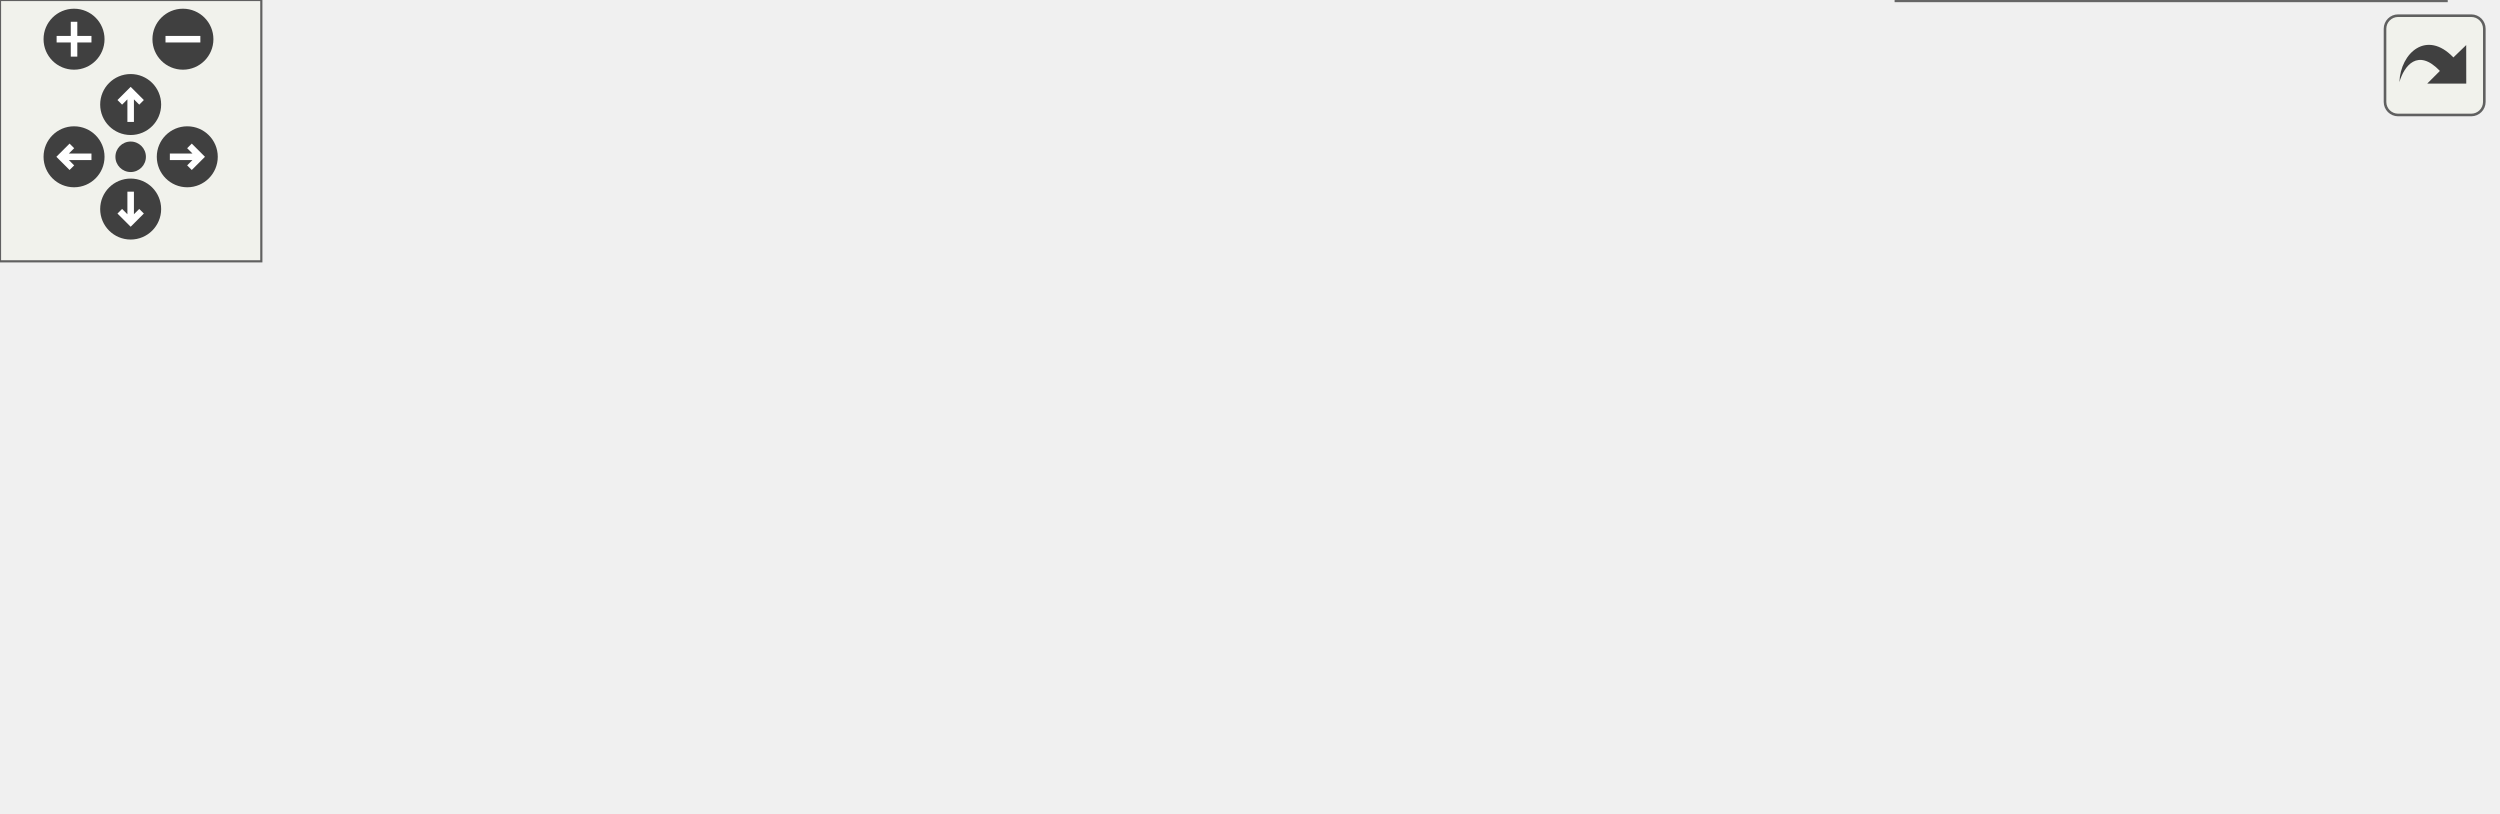
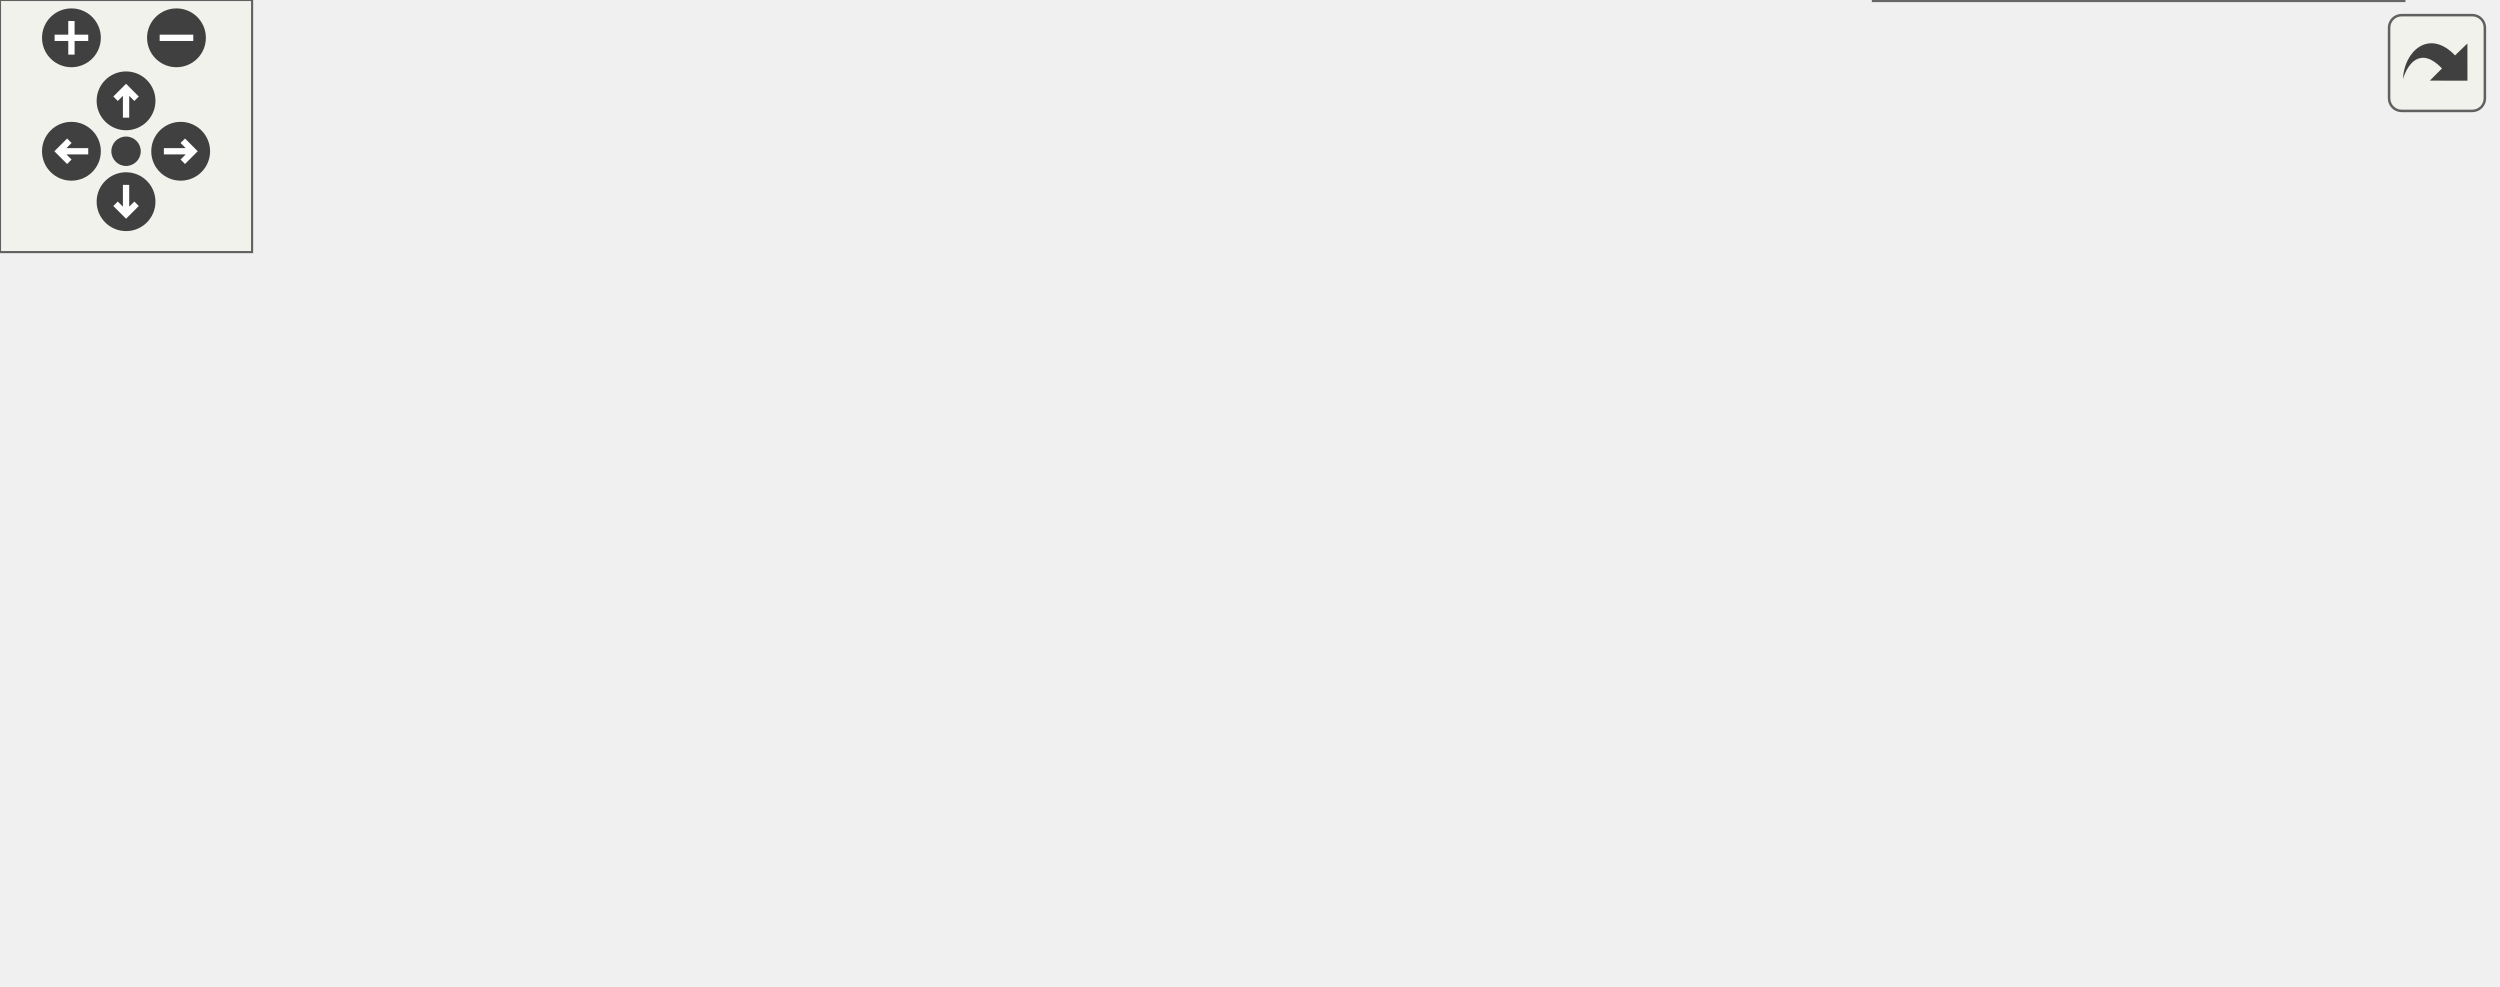
<svg xmlns="http://www.w3.org/2000/svg" xmlns:xlink="http://www.w3.org/1999/xlink" id="main" version="1.1" xml:space="preserve">
  <style type="text/css">
.edge:hover path { stroke: red; }
.edge:hover polygon { stroke: red; fill: red; }
</style>
  <defs>
    <circle id="rim" cx="0" cy="0" r="7" />
    <circle id="rim2" cx="0" cy="0" r="3.5" />
    <g id="zoomPlus">
      <use xlink:href="#rim" fill="#404040">
        <set attributeName="fill" to="#808080" begin="zoomplus.mouseover" end="zoomplus.mouseout" />
      </use>
      <path d="M-4,0h8M0,-4v8" fill="none" stroke="white" stroke-width="1.5" pointer-events="none" />
    </g>
    <g id="zoomMin">
      <use xlink:href="#rim" fill="#404040">
        <set attributeName="fill" to="#808080" begin="zoomminus.mouseover" end="zoomminus.mouseout" />
      </use>
      <path d="M-4,0h8" fill="none" stroke="white" stroke-width="1.5" pointer-events="none" />
    </g>
    <g id="dirArrow">
      <path fill="none" stroke="white" stroke-width="1.5" d="M0,-3.0v7 M-2.5,-0.5L0,-3.0L2.5,-0.5" />
    </g>
    <g id="resetDef">
      <use xlink:href="#rim2" fill="#404040">
        <set attributeName="fill" to="#808080" begin="reset.mouseover" end="reset.mouseout" />
      </use>
    </g>
  </defs>
  <svg id="graph" class="graph">
    <g id="viewport">
      <g id="node1" class="node">
        <g id="a_node1">
          <a xlink:title=" ">
-             <polygon fill="#999999" stroke="#666666" points="388,-78 268,-78 268,-48 388,-48 388,-78" />
-             <text text-anchor="start" x="276" y="-66" font-family="Helvetica,sans-Serif" font-size="10.00">Sccg.Builtin.Formatters.</text>
-             <text text-anchor="middle" x="328" y="-55" font-family="Helvetica,sans-Serif" font-size="10.00">INeovimSourceItem</text>
+             <polygon fill="#999999" stroke="#666666" points="388,-102 268,-102 268,-72 388,-72 388,-102" />
+             <text text-anchor="start" x="276" y="-90" font-family="Helvetica,sans-Serif" font-size="10.00">Sccg.Builtin.Formatters.</text>
+             <text text-anchor="middle" x="328" y="-79" font-family="Helvetica,sans-Serif" font-size="10.00">INeovimSourceItem</text>
          </a>
        </g>
      </g>
      <g id="node4" class="node">
        <g id="a_node4">
          <a xlink:href="classSccg_1_1Builtin_1_1Sources_1_1NeovimEditorHighlightSource_1_1Item.html" target="_top" xlink:title=" ">
-             <polygon fill="white" stroke="#666666" points="570,-126 427,-126 427,-96 570,-96 570,-126" />
-             <text text-anchor="start" x="435" y="-114" font-family="Helvetica,sans-Serif" font-size="10.00">Sccg.Builtin.Sources.Neovim</text>
-             <text text-anchor="middle" x="498.5" y="-103" font-family="Helvetica,sans-Serif" font-size="10.00">EditorHighlightSource.Item</text>
+             <polygon fill="white" stroke="#666666" points="580.5,-174 437.5,-174 437.5,-144 580.5,-144 580.5,-174" />
+             <text text-anchor="start" x="445.5" y="-162" font-family="Helvetica,sans-Serif" font-size="10.00">Sccg.Builtin.Sources.Neovim</text>
+             <text text-anchor="middle" x="509" y="-151" font-family="Helvetica,sans-Serif" font-size="10.00">EditorHighlightSource.Item</text>
          </a>
        </g>
      </g>
      <g id="edge3" class="edge">
-         <path fill="none" stroke="#63b8ff" d="M394.29,-81.6C410.51,-86.22 427.73,-91.13 443.36,-95.58" />
-         <polygon fill="#63b8ff" stroke="#63b8ff" points="395.27,-78.24 384.7,-78.87 393.36,-84.97 395.27,-78.24" />
+         <path fill="none" stroke="#63b8ff" d="M365.92,-107.71C383.21,-116.87 404.29,-127.29 424,-135 431.91,-138.1 440.38,-140.99 448.78,-143.61" />
+         <polygon fill="#63b8ff" stroke="#63b8ff" points="368.01,-104.86 357.55,-103.21 364.7,-111.03 368.01,-104.86" />
      </g>
      <g id="node5" class="node">
        <g id="a_node5">
-           <a xlink:href="classSccg_1_1Builtin_1_1Sources_1_1NeovimTreesitterHighlightSource_1_1Item.html" target="_top" xlink:title=" ">
-             <polygon fill="white" stroke="#666666" points="573,-78 424,-78 424,-48 573,-48 573,-78" />
-             <text text-anchor="start" x="432" y="-66" font-family="Helvetica,sans-Serif" font-size="10.00">Sccg.Builtin.Sources.Neovim</text>
-             <text text-anchor="middle" x="498.5" y="-55" font-family="Helvetica,sans-Serif" font-size="10.00">TreesitterHighlightSource.Item</text>
+           <a xlink:href="classSccg_1_1Builtin_1_1Sources_1_1NeovimLspDiagnosticHighlightSource_1_1Item.html" target="_top" xlink:title=" ">
+             <polygon fill="white" stroke="#666666" points="594,-126 424,-126 424,-96 594,-96 594,-126" />
+             <text text-anchor="start" x="432" y="-114" font-family="Helvetica,sans-Serif" font-size="10.00">Sccg.Builtin.Sources.Neovim</text>
+             <text text-anchor="middle" x="509" y="-103" font-family="Helvetica,sans-Serif" font-size="10.00">LspDiagnosticHighlightSource.Item</text>
          </a>
        </g>
      </g>
      <g id="edge4" class="edge">
-         <path fill="none" stroke="#63b8ff" d="M399.78,-63C407.64,-63 415.67,-63 423.57,-63" />
-         <polygon fill="#63b8ff" stroke="#63b8ff" points="399.92,-59.5 389.92,-63 399.92,-66.5 399.92,-59.5" />
+         <path fill="none" stroke="#63b8ff" d="M399.27,-96.42C407.29,-97.5 415.52,-98.6 423.69,-99.7" />
+         <polygon fill="#63b8ff" stroke="#63b8ff" points="399.98,-92.99 389.61,-95.13 399.05,-99.92 399.98,-92.99" />
      </g>
      <g id="node6" class="node">
        <g id="a_node6">
-           <a xlink:href="classSccg_1_1Builtin_1_1Sources_1_1VimSyntaxGroupSource_1_1Item.html" target="_top" xlink:title=" ">
-             <polygon fill="white" stroke="#666666" points="561.5,-30 435.5,-30 435.5,0 561.5,0 561.5,-30" />
-             <text text-anchor="start" x="443.5" y="-18" font-family="Helvetica,sans-Serif" font-size="10.00">Sccg.Builtin.Sources.Vim</text>
-             <text text-anchor="middle" x="498.5" y="-7" font-family="Helvetica,sans-Serif" font-size="10.00">SyntaxGroupSource.Item</text>
+           <a xlink:href="classSccg_1_1Builtin_1_1Sources_1_1NeovimTreesitterHighlightSource_1_1Item.html" target="_top" xlink:title=" ">
+             <polygon fill="white" stroke="#666666" points="583.5,-78 434.5,-78 434.5,-48 583.5,-48 583.5,-78" />
+             <text text-anchor="start" x="442.5" y="-66" font-family="Helvetica,sans-Serif" font-size="10.00">Sccg.Builtin.Sources.Neovim</text>
+             <text text-anchor="middle" x="509" y="-55" font-family="Helvetica,sans-Serif" font-size="10.00">TreesitterHighlightSource.Item</text>
          </a>
        </g>
      </g>
      <g id="edge5" class="edge">
-         <path fill="none" stroke="#63b8ff" d="M394.29,-44.4C410.51,-39.78 427.73,-34.87 443.36,-30.42" />
-         <polygon fill="#63b8ff" stroke="#63b8ff" points="393.36,-41.03 384.7,-47.13 395.27,-47.76 393.36,-41.03" />
+         <path fill="none" stroke="#63b8ff" d="M399.39,-77.56C410.84,-76.03 422.74,-74.43 434.27,-72.89" />
+         <polygon fill="#63b8ff" stroke="#63b8ff" points="399.05,-74.08 389.61,-78.87 399.98,-81.01 399.05,-74.08" />
+       </g>
+       <g id="node7" class="node">
+         <g id="a_node7">
+           <a xlink:href="classSccg_1_1Builtin_1_1Sources_1_1VimSyntaxGroupSource_1_1Item.html" target="_top" xlink:title=" ">
+             <polygon fill="white" stroke="#666666" points="572,-30 446,-30 446,0 572,0 572,-30" />
+             <text text-anchor="start" x="454" y="-18" font-family="Helvetica,sans-Serif" font-size="10.00">Sccg.Builtin.Sources.Vim</text>
+             <text text-anchor="middle" x="509" y="-7" font-family="Helvetica,sans-Serif" font-size="10.00">SyntaxGroupSource.Item</text>
+           </a>
+         </g>
+       </g>
+       <g id="edge6" class="edge">
+         <path fill="none" stroke="#63b8ff" d="M365.92,-66.29C383.21,-57.13 404.29,-46.71 424,-39 431.91,-35.9 440.38,-33.01 448.78,-30.39" />
+         <polygon fill="#63b8ff" stroke="#63b8ff" points="364.7,-62.97 357.55,-70.79 368.01,-69.14 364.7,-62.97" />
      </g>
      <g id="node2" class="node">
        <g id="a_node2">
          <a xlink:href="interfaceSccg_1_1Builtin_1_1Sources_1_1Internal_1_1INeovimSourceItemBase.html" target="_top" xlink:title=" ">
-             <polygon fill="white" stroke="#666666" points="232,-72.5 106,-72.5 106,-53.5 232,-53.5 232,-72.5" />
-             <text text-anchor="middle" x="169" y="-60.5" font-family="Helvetica,sans-Serif" font-size="10.00">INeovimSourceItemBase</text>
+             <polygon fill="white" stroke="#666666" points="232,-96.5 106,-96.5 106,-77.5 232,-77.5 232,-96.5" />
+             <text text-anchor="middle" x="169" y="-84.5" font-family="Helvetica,sans-Serif" font-size="10.00">INeovimSourceItemBase</text>
          </a>
        </g>
      </g>
      <g id="edge1" class="edge">
-         <path fill="none" stroke="#63b8ff" d="M243.46,-63C251.58,-63 259.78,-63 267.7,-63" />
-         <polygon fill="#63b8ff" stroke="#63b8ff" points="243.56,-59.5 233.56,-63 243.56,-66.5 243.56,-59.5" />
+         <path fill="none" stroke="#63b8ff" d="M243.46,-87C251.58,-87 259.78,-87 267.7,-87" />
+         <polygon fill="#63b8ff" stroke="#63b8ff" points="243.56,-83.5 233.56,-87 243.56,-90.5 243.56,-83.5" />
      </g>
      <g id="node3" class="node">
        <g id="a_node3">
          <a xlink:href="interfaceSccg_1_1Core_1_1ISourceItem.html" target="_top" xlink:title=" ">
-             <polygon fill="white" stroke="#666666" points="70,-72.5 0,-72.5 0,-53.5 70,-53.5 70,-72.5" />
-             <text text-anchor="middle" x="35" y="-60.5" font-family="Helvetica,sans-Serif" font-size="10.00">ISourceItem</text>
+             <polygon fill="white" stroke="#666666" points="70,-96.5 0,-96.5 0,-77.5 70,-77.5 70,-96.5" />
+             <text text-anchor="middle" x="35" y="-84.5" font-family="Helvetica,sans-Serif" font-size="10.00">ISourceItem</text>
          </a>
        </g>
      </g>
      <g id="edge2" class="edge">
-         <path fill="none" stroke="#63b8ff" d="M81.71,-63C89.46,-63 97.62,-63 105.7,-63" />
-         <polygon fill="#63b8ff" stroke="#63b8ff" points="81.85,-59.5 71.85,-63 81.85,-66.5 81.85,-59.5" />
+         <path fill="none" stroke="#63b8ff" d="M81.71,-87C89.46,-87 97.62,-87 105.7,-87" />
+         <polygon fill="#63b8ff" stroke="#63b8ff" points="81.85,-83.5 71.85,-87 81.85,-90.5 81.85,-83.5" />
      </g>
    </g>
  </svg>
  <g id="navigator" transform="translate(0 0)" fill="#404254">
    <rect fill="#f2f5e9" fill-opacity="0.5" stroke="#606060" stroke-width=".5" x="0" y="0" width="60" height="60" />
    <use id="zoomplus" xlink:href="#zoomPlus" x="17" y="9" />
    <use id="zoomminus" xlink:href="#zoomMin" x="42" y="9" />
    <use id="reset" xlink:href="#resetDef" x="30" y="36" />
    <g id="arrowUp" xlink:href="#dirArrow" transform="translate(30 24)">
      <use xlink:href="#rim" fill="#404040">
        <set attributeName="fill" to="#808080" begin="arrowUp.mouseover" end="arrowUp.mouseout" />
      </use>
      <path fill="none" stroke="white" stroke-width="1.5" d="M0,-3.0v7 M-2.5,-0.5L0,-3.0L2.5,-0.5" />
    </g>
    <g id="arrowRight" xlink:href="#dirArrow" transform="rotate(90) translate(36 -43)">
      <use xlink:href="#rim" fill="#404040">
        <set attributeName="fill" to="#808080" begin="arrowRight.mouseover" end="arrowRight.mouseout" />
      </use>
      <path fill="none" stroke="white" stroke-width="1.5" d="M0,-3.0v7 M-2.5,-0.5L0,-3.0L2.5,-0.5" />
    </g>
    <g id="arrowDown" xlink:href="#dirArrow" transform="rotate(180) translate(-30 -48)">
      <use xlink:href="#rim" fill="#404040">
        <set attributeName="fill" to="#808080" begin="arrowDown.mouseover" end="arrowDown.mouseout" />
      </use>
      <path fill="none" stroke="white" stroke-width="1.5" d="M0,-3.0v7 M-2.5,-0.5L0,-3.0L2.5,-0.5" />
    </g>
    <g id="arrowLeft" xlink:href="#dirArrow" transform="rotate(270) translate(-36 17)">
      <use xlink:href="#rim" fill="#404040">
        <set attributeName="fill" to="#808080" begin="arrowLeft.mouseover" end="arrowLeft.mouseout" />
      </use>
      <path fill="none" stroke="white" stroke-width="1.5" d="M0,-3.0v7 M-2.5,-0.5L0,-3.0L2.5,-0.5" />
    </g>
  </g>
  <svg viewBox="0 0 15 15" width="100%" height="30px" preserveAspectRatio="xMaxYMin meet">
    <g id="arrow_out" transform="scale(0.3 0.3)">
      <a xlink:href="interfaceSccg_1_1Builtin_1_1Formatters_1_1INeovimSourceItem__inherit__graph_org.svg" target="_base">
        <rect id="button" ry="5" rx="5" y="6" x="6" height="38" width="38" fill="#f2f5e9" fill-opacity="0.5" stroke="#606060" stroke-width="1.0" />
        <path id="arrow" d="M 11.5,31.437 C 11.94,20.098 22.043,11.323 32.159,21.979 L 37.069,17.246 C 37.069,17.246 37.088,32 37.088,32 L 22.16,31.978 C 22.16,31.978 26.998,27.14 26.998,27.14 C 18.529,18.264 13.292,25.23 11.5,31.437 z" style="fill:#404040;" />
      </a>
    </g>
  </svg>
</svg>
